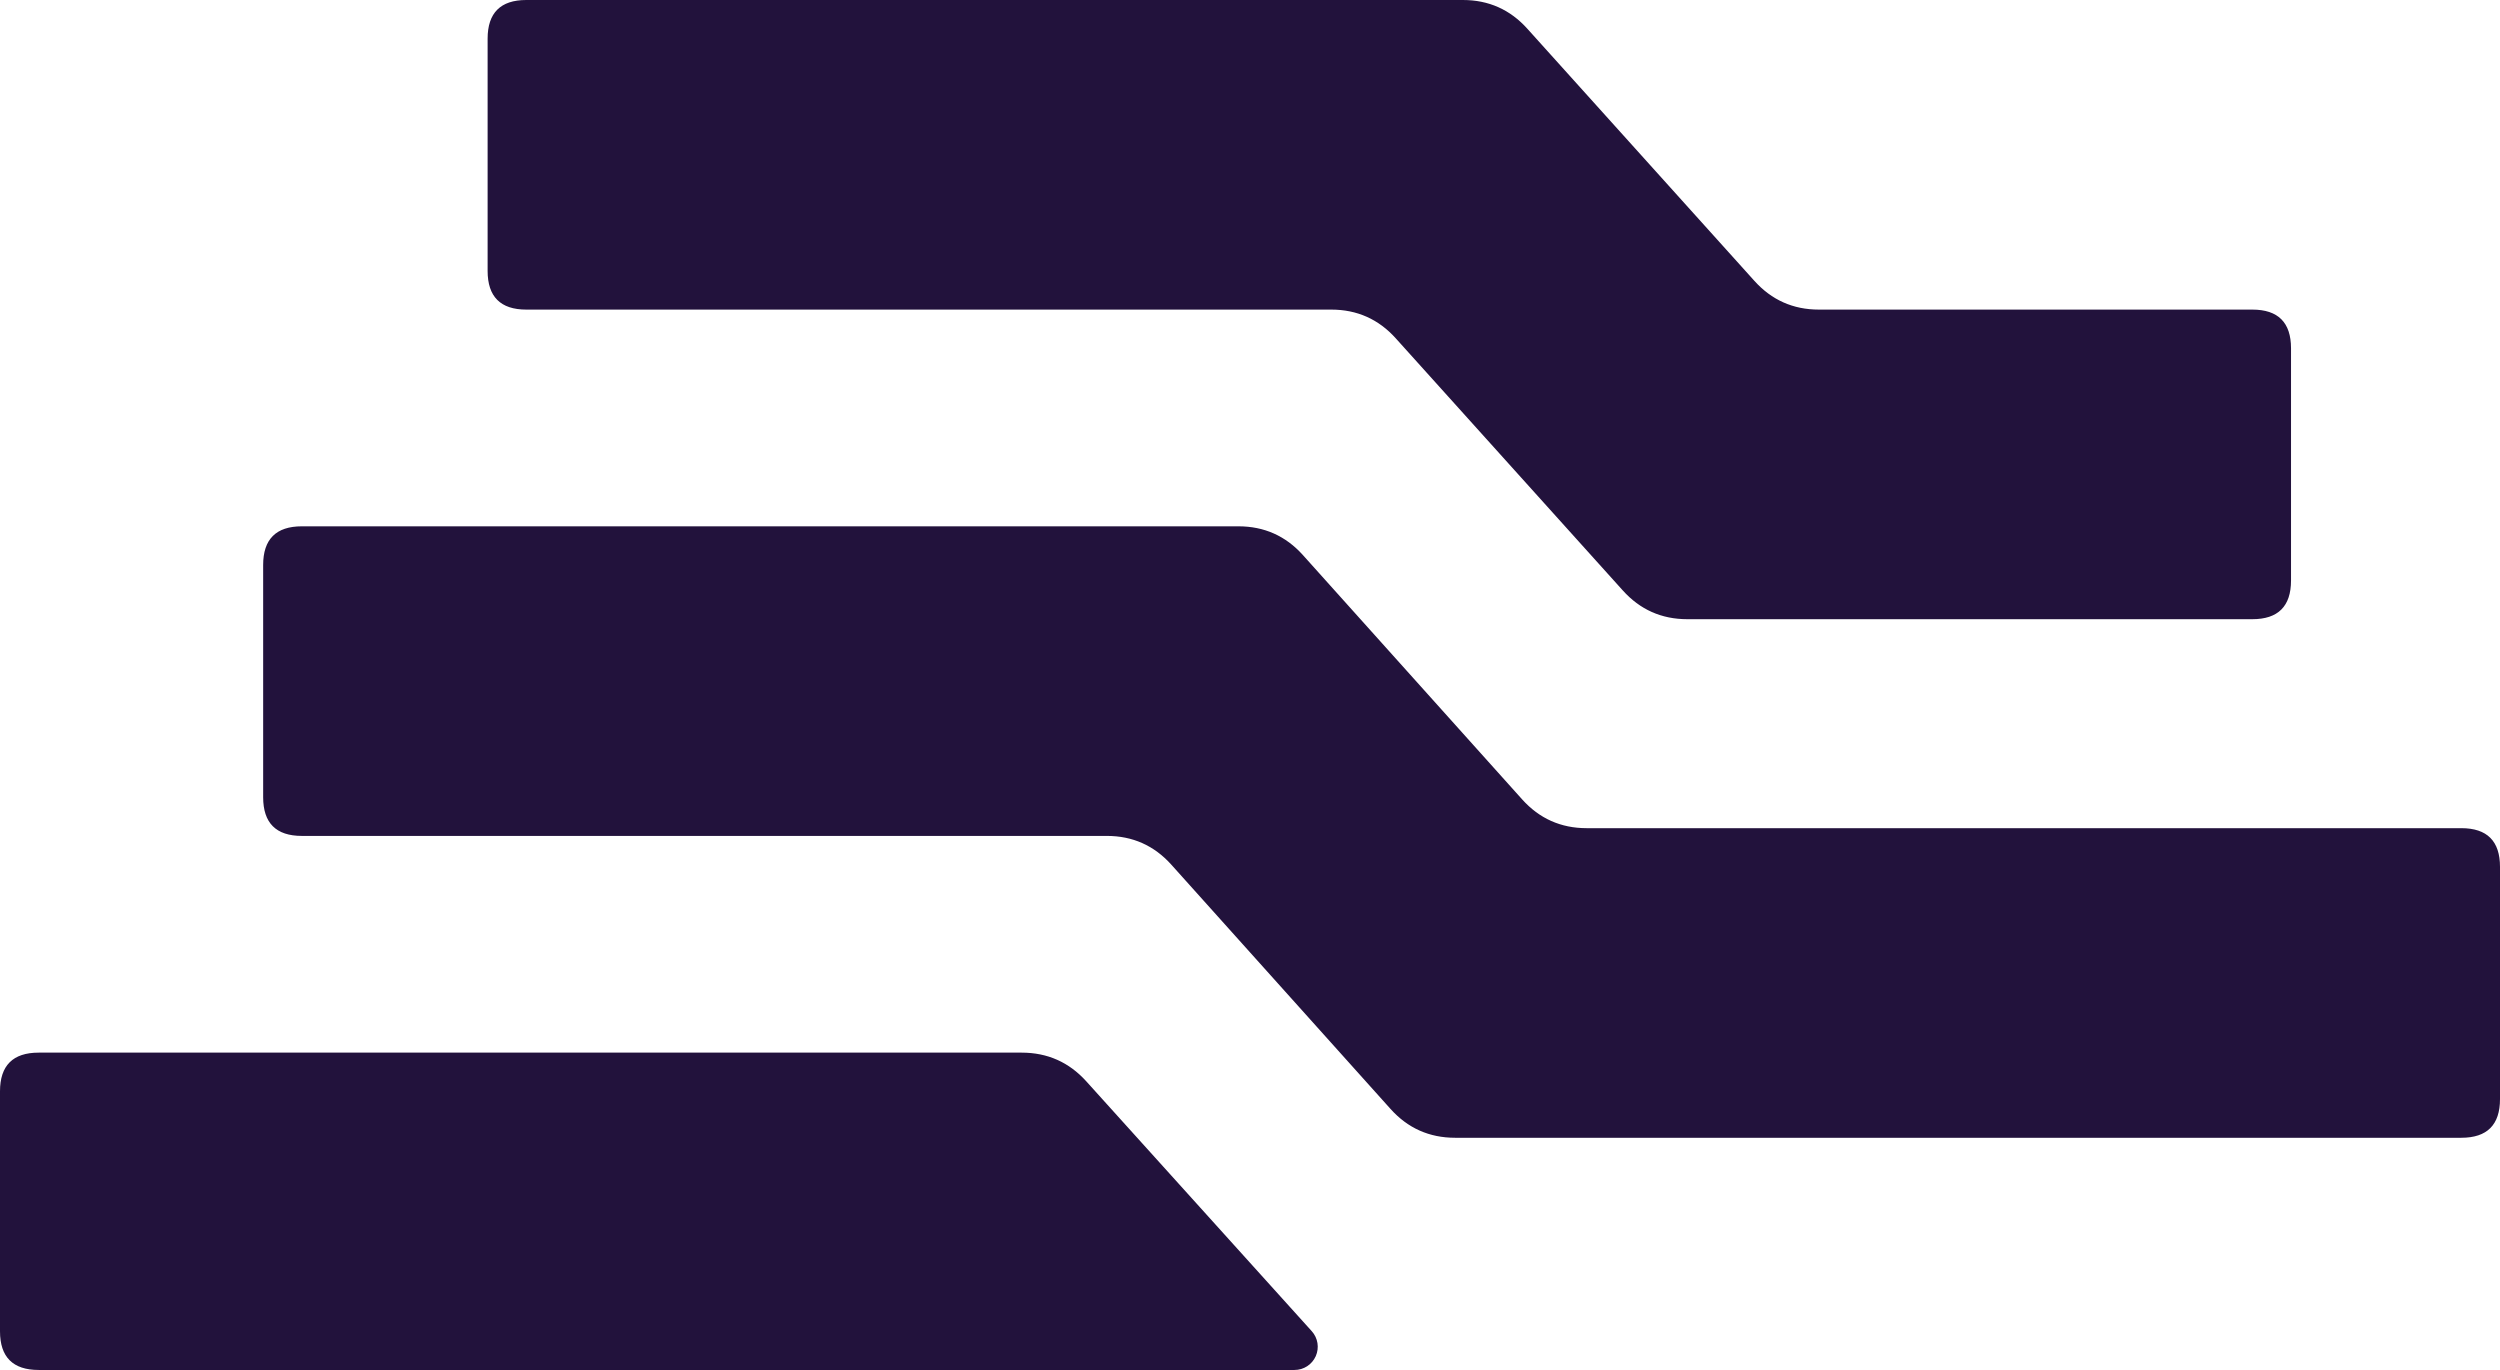
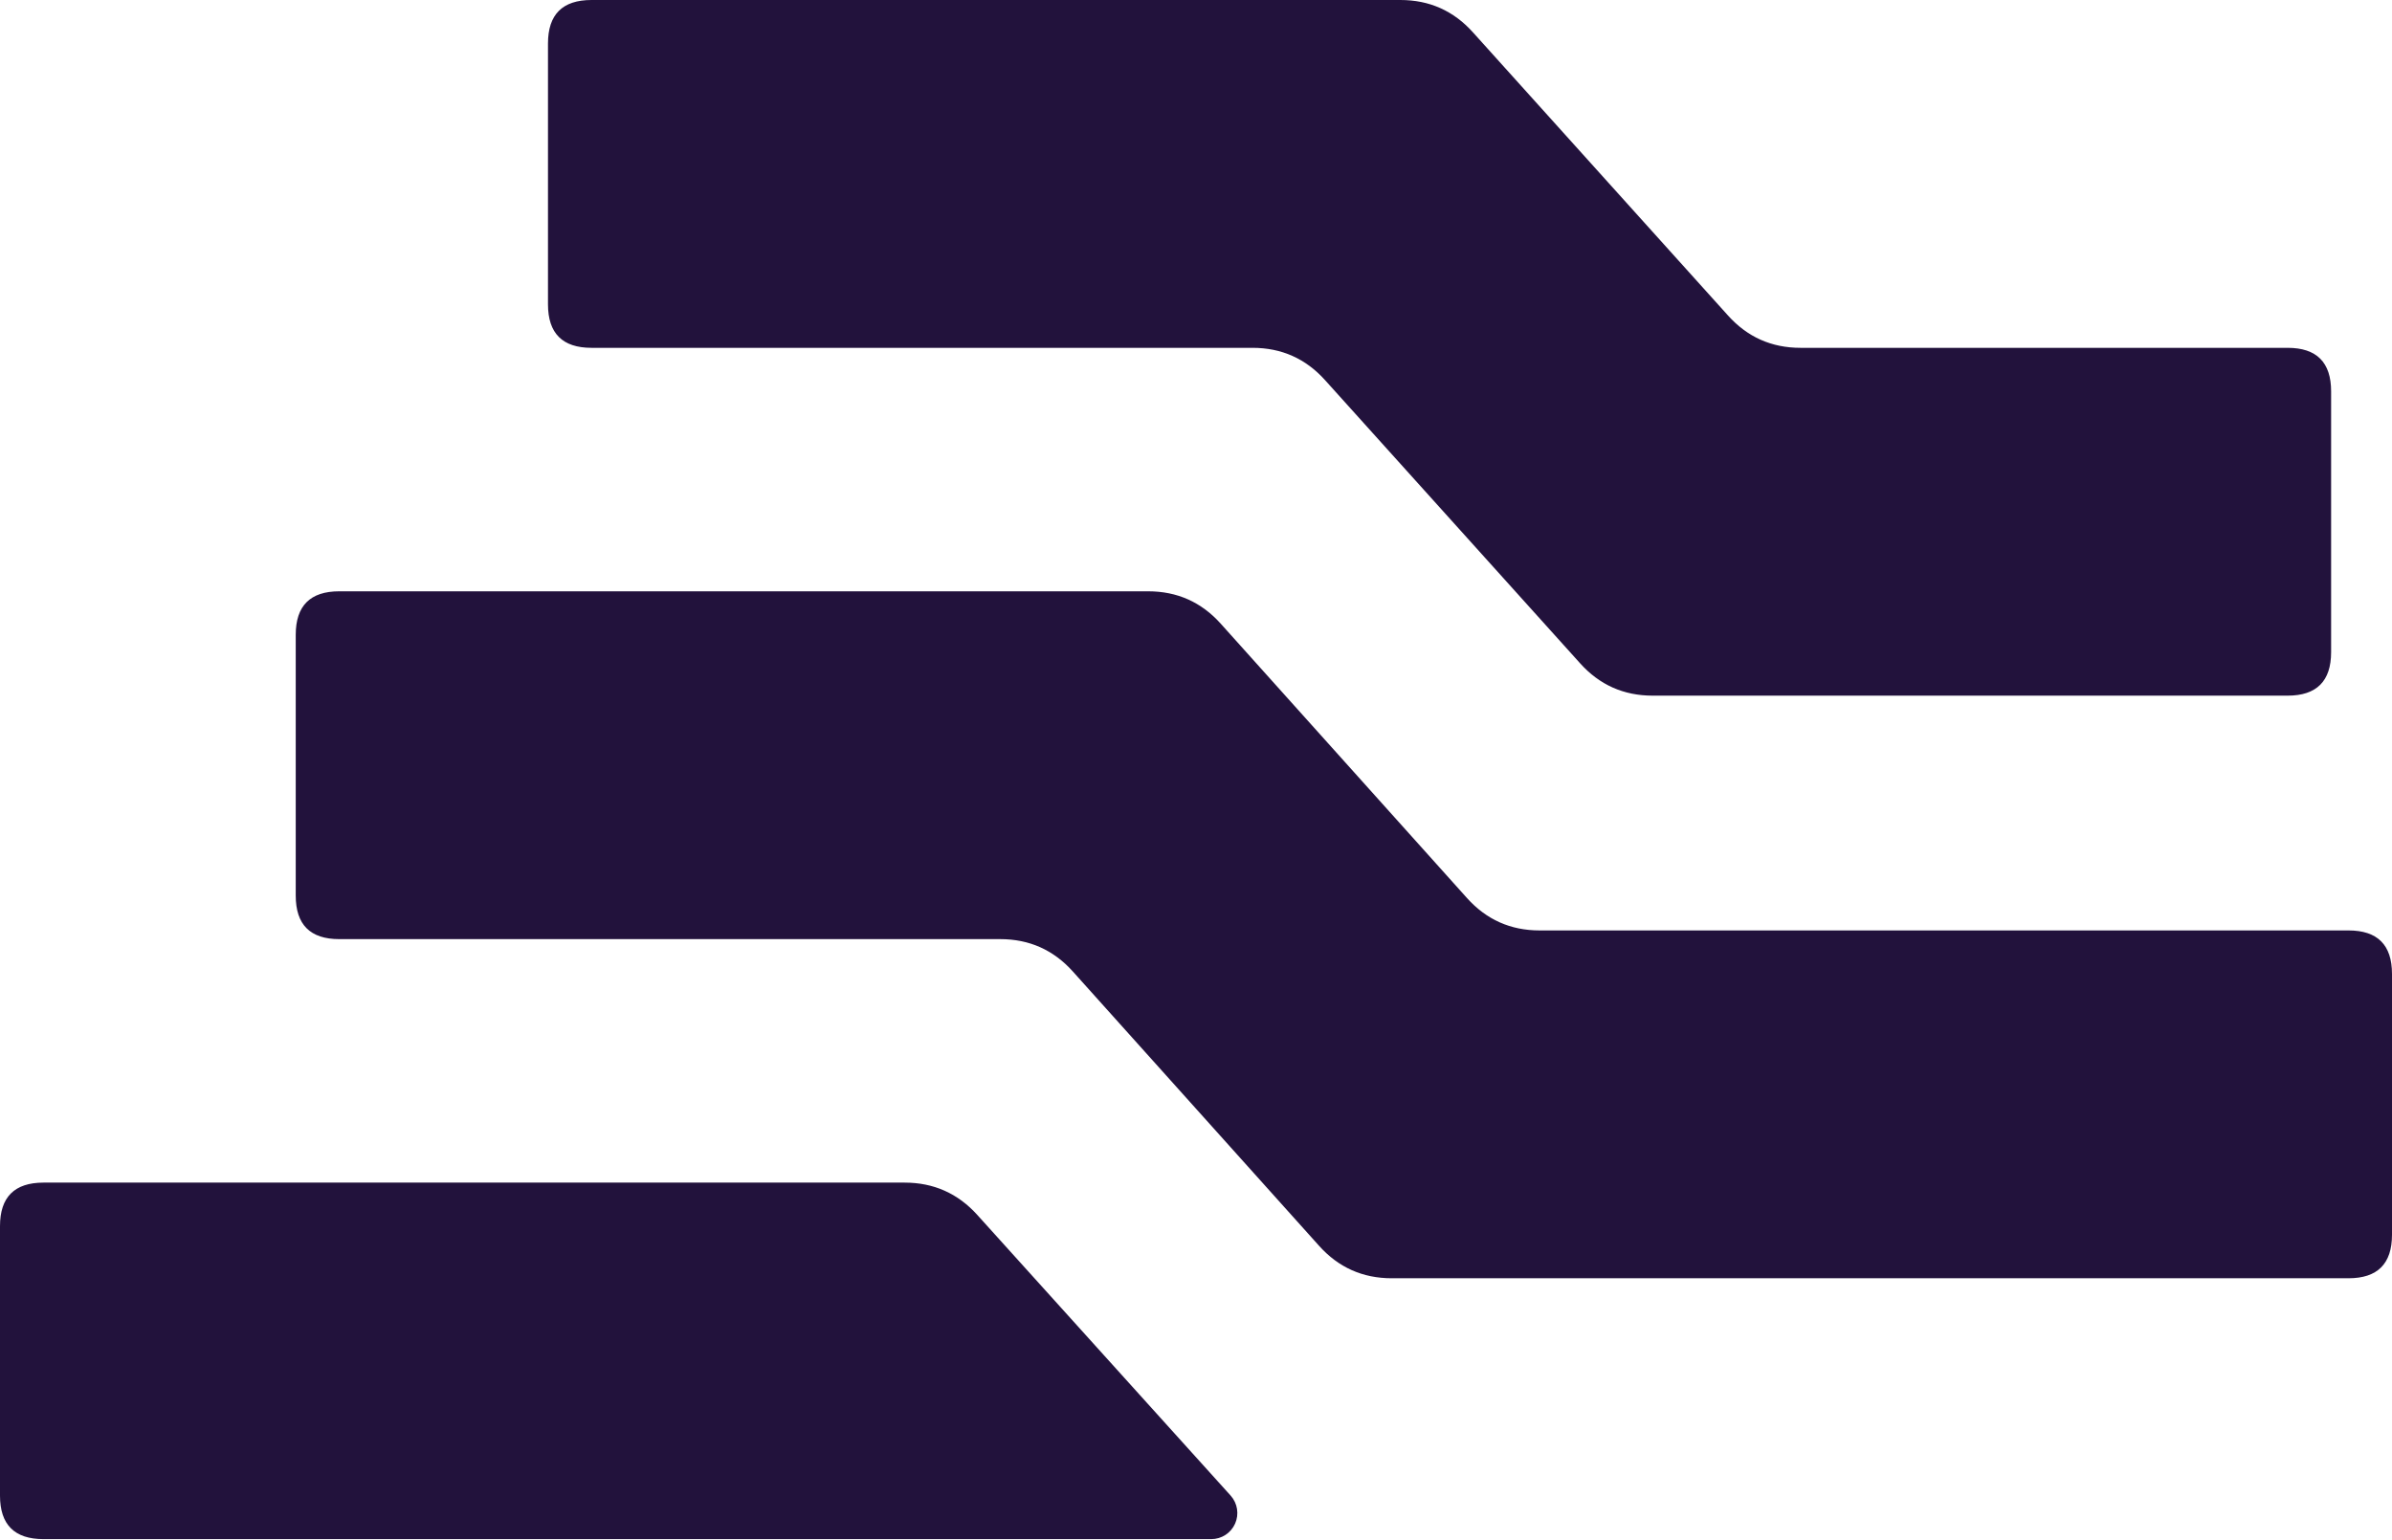
- <svg xmlns="http://www.w3.org/2000/svg" width="323" height="177" viewBox="0 0 323 177" role="img" aria-label="Ladder">
-   <path fill="#22123C" fill-rule="evenodd" d="M68 0L189 0Q194 0 197.34 3.72L226.66 36.28Q230 40 235 40L291 40Q296 40 296 45L296 75Q296 80 291 80L218 80Q213 80 209.66 76.28L180.34 43.72Q177 40 172 40L68 40Q63 40 63 35L63 5Q63 0 68 0ZM39 68L160 68Q165 68 168.34 71.72L196.66 103.28Q200 107 205 107L318 107Q323 107 323 112L323 142Q323 147 318 147L188 147Q183 147 179.66 143.28L151.34 111.72Q148 108 143 108L39 108Q34 108 34 103L34 73Q34 68 39 68ZM5 136L132 136Q137 136 140.35 139.71L169.48 171.99A3 3 0 0 1 167.25 177L5 177Q0 177 0 172L0 141Q0 136 5 136Z" />
+ <svg xmlns="http://www.w3.org/2000/svg" width="275" height="177" viewBox="0 0 275 177" role="img" aria-label="Ladder">
+   <path fill="#22123C" fill-rule="evenodd" d="M68 0L161 0Q166 0 169.34 3.72L198.66 36.28Q202 40 207 40L263 40Q268 40 268 45L268 75Q268 80 263 80L190 80Q185 80 181.66 76.28L152.34 43.72Q149 40 144 40L68 40Q63 40 63 35L63 5Q63 0 68 0ZM39 68L132 68Q137 68 140.34 71.72L168.66 103.28Q172 107 177 107L270 107Q275 107 275 112L275 142Q275 147 270 147L160 147Q155 147 151.66 143.28L123.34 111.72Q120 108 115 108L39 108Q34 108 34 103L34 73Q34 68 39 68ZM5 136L104 136Q109 136 112.35 139.71L141.48 171.99A3 3 0 0 1 139.25 177L5 177Q0 177 0 172L0 141Q0 136 5 136Z" />
</svg>
